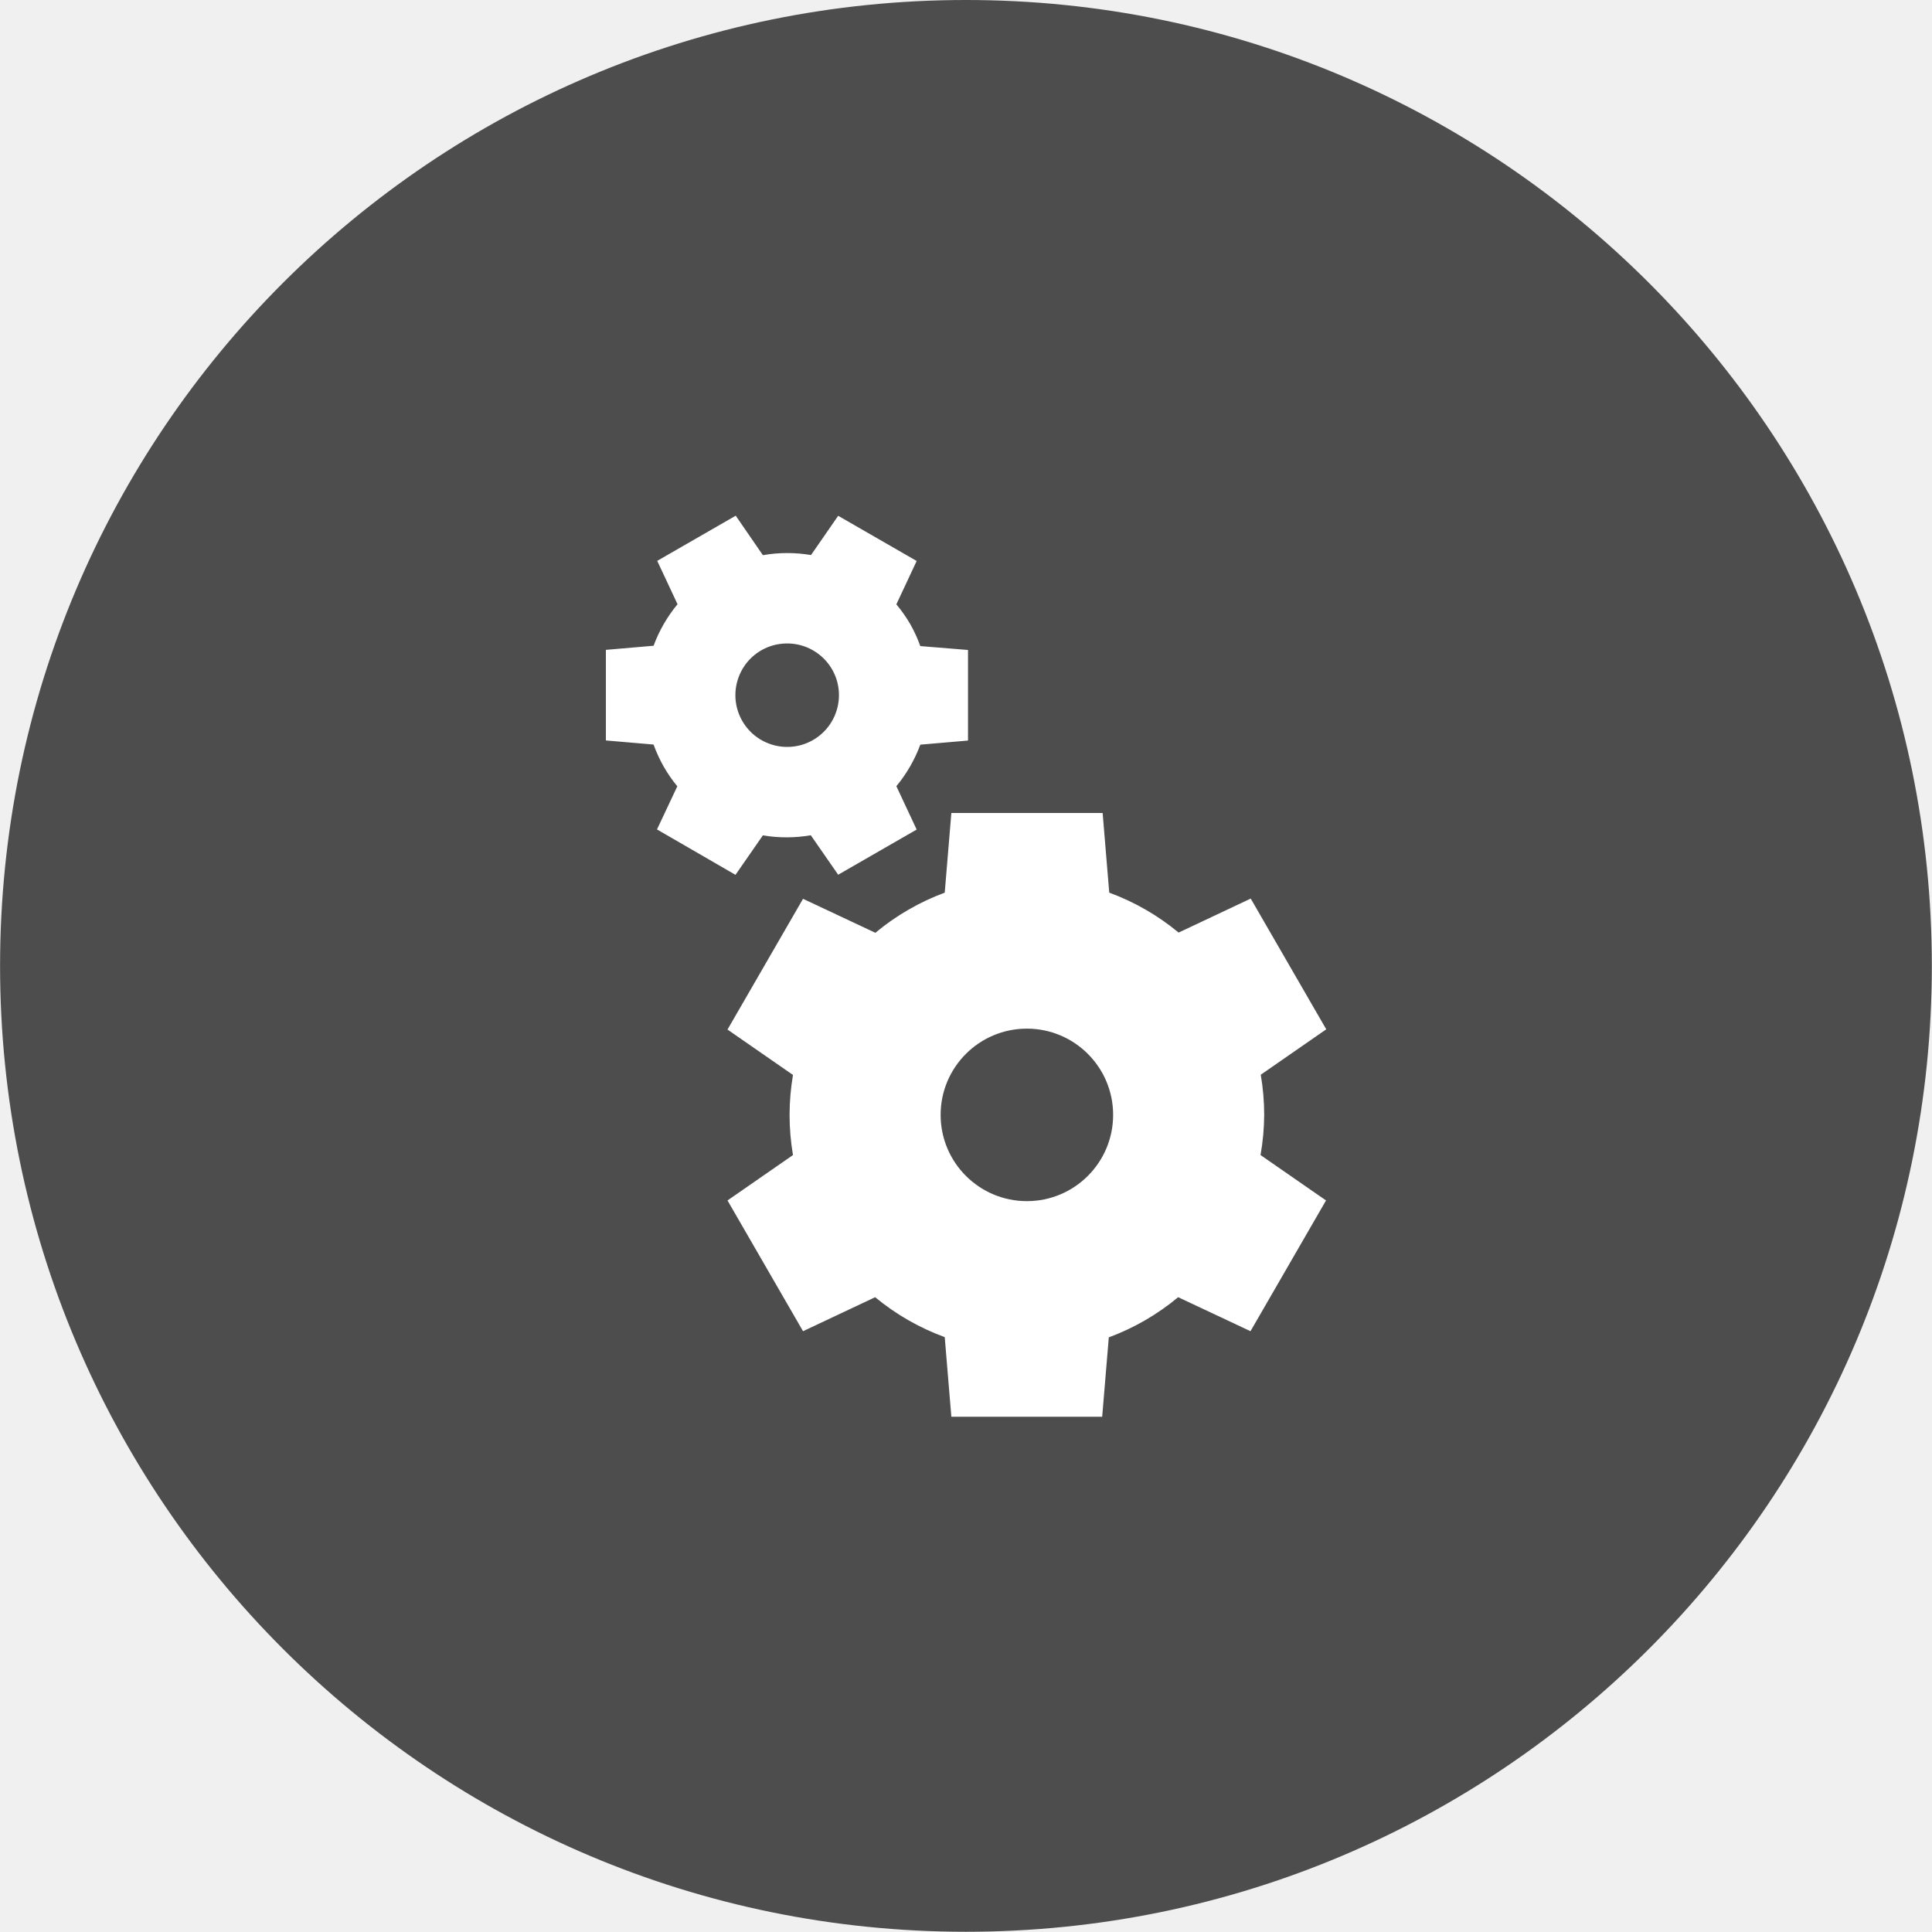
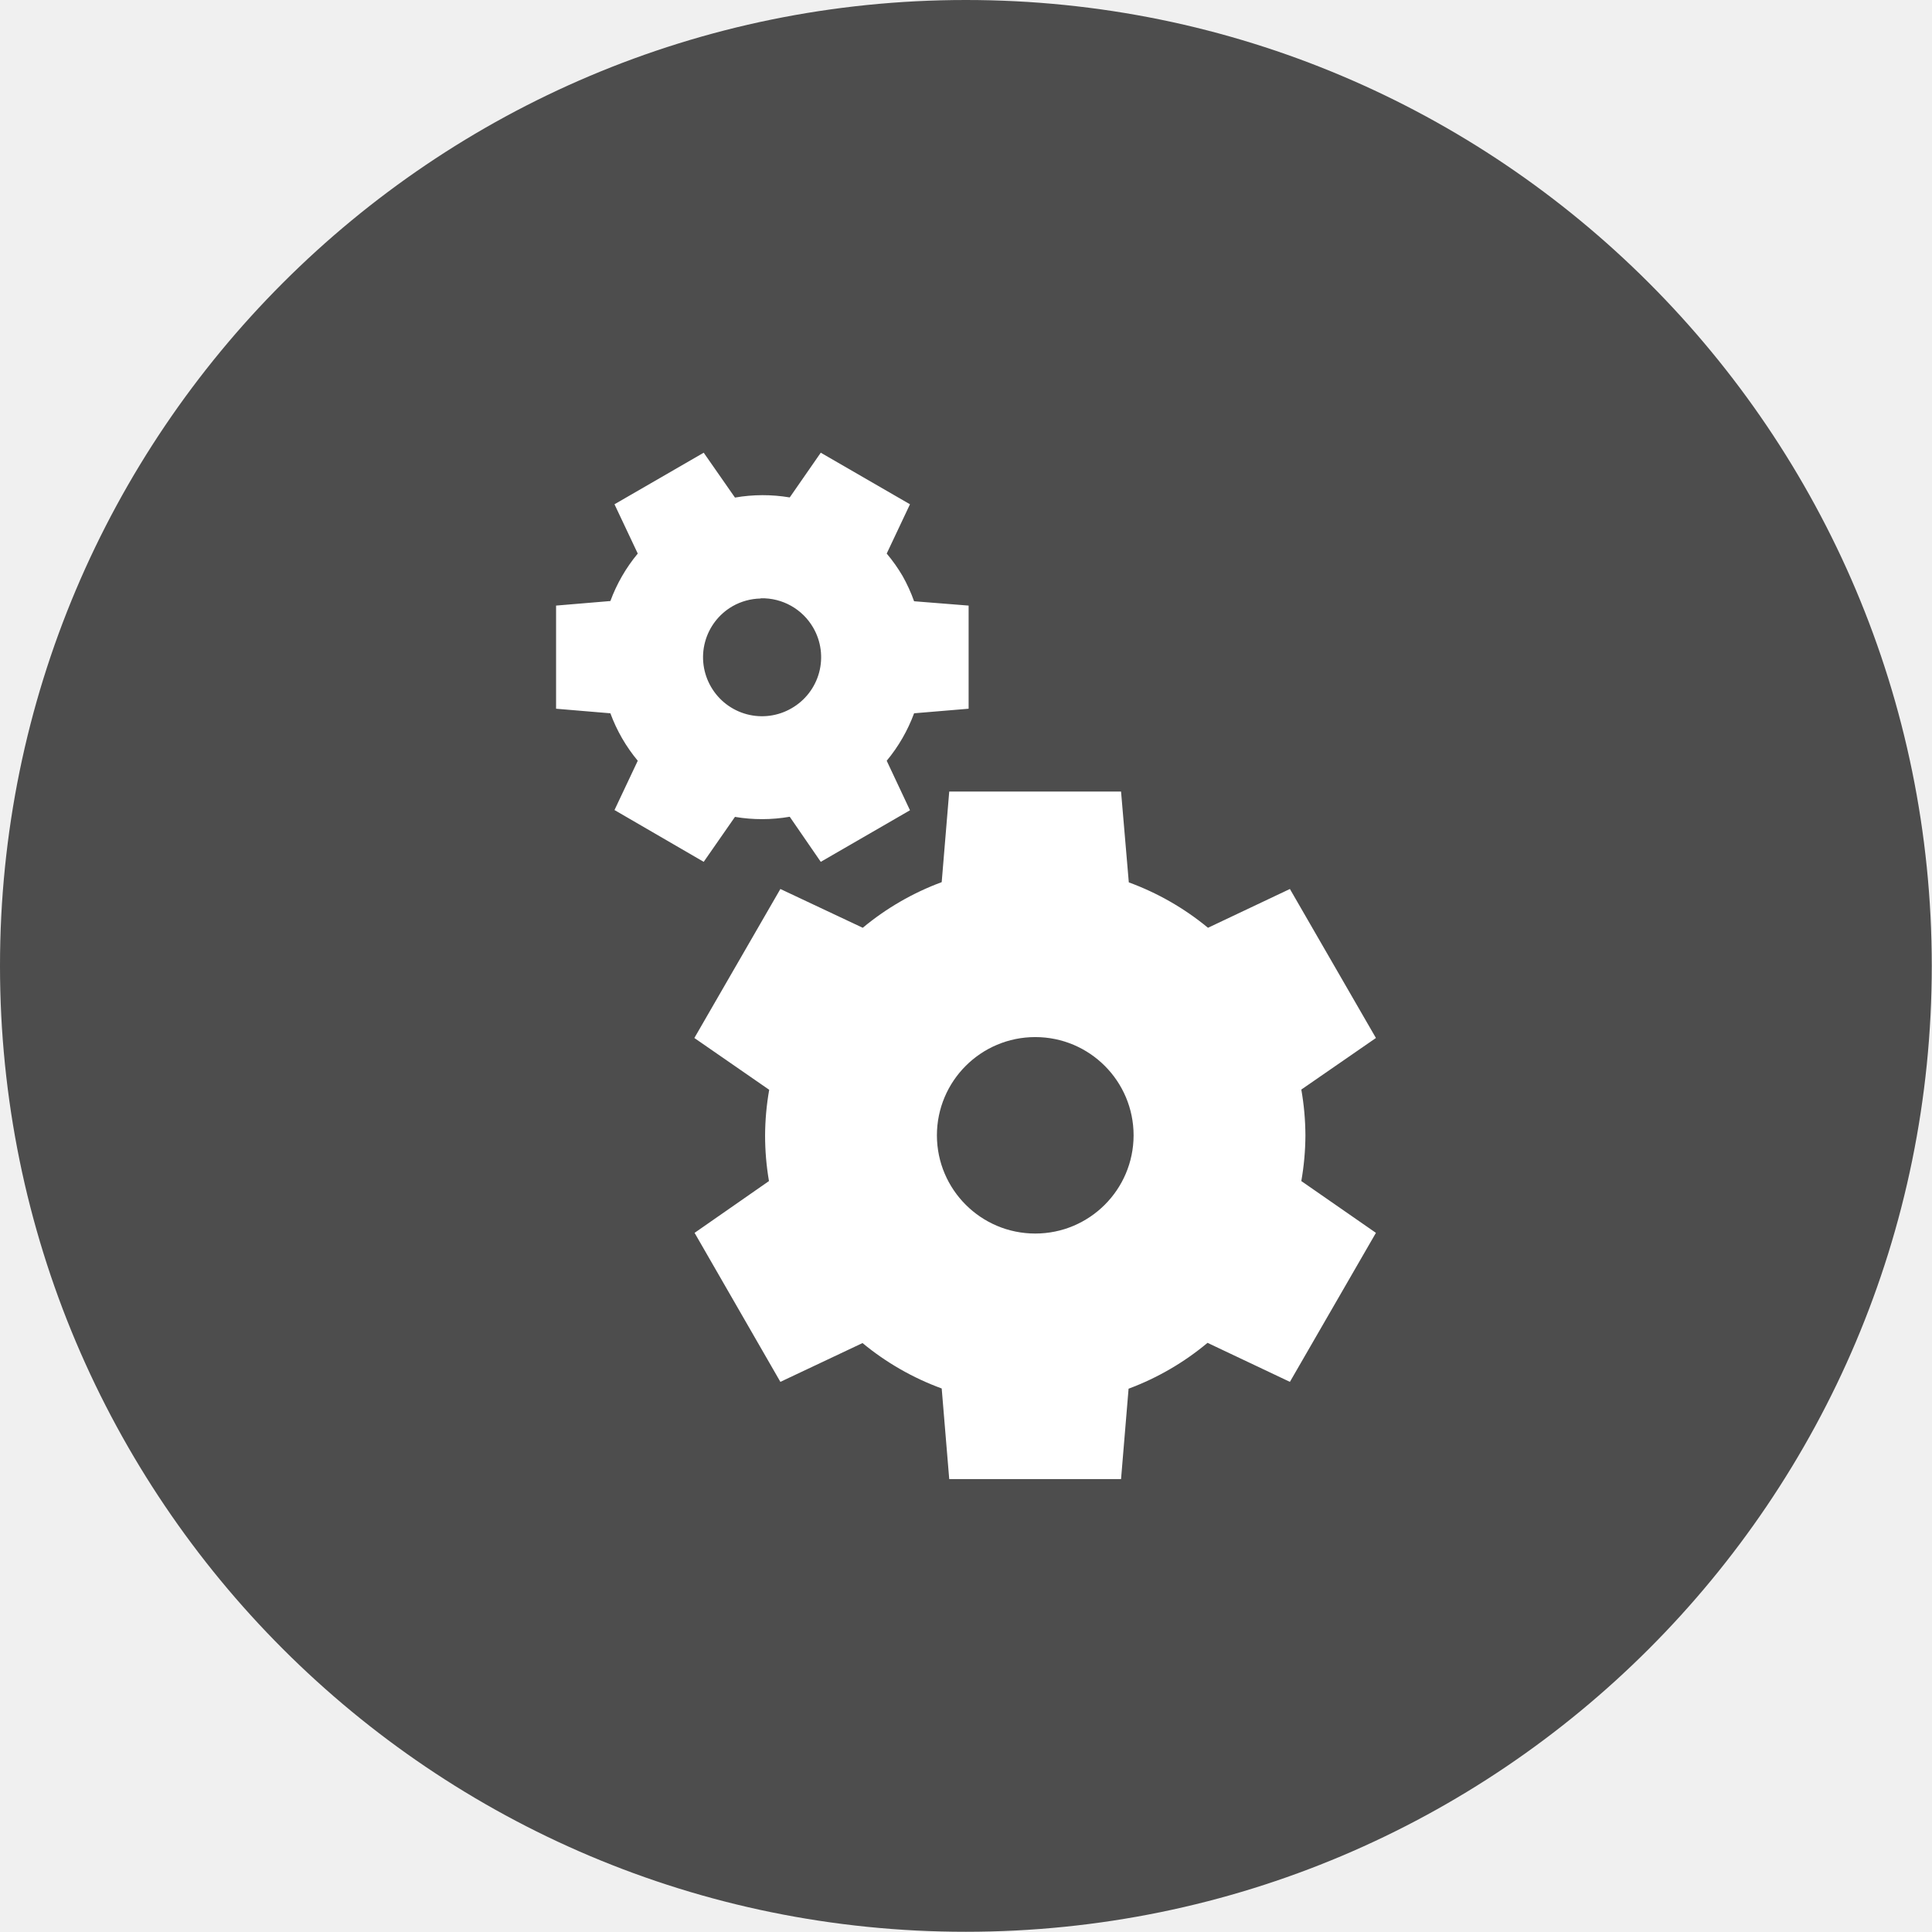
<svg xmlns="http://www.w3.org/2000/svg" width="32" height="32" version="1.1" viewBox="0 0 8.467 8.467" id="svg371">
  <defs id="defs37">
    <style id="current-color-scheme" type="text/css">.ColorScheme-Text { color:#565656; } .ColorScheme-Highlight { color:#5294e2; }</style>
    <style type="text/css" id="style13">.ColorScheme-Text { color:#565656; } .ColorScheme-Highlight { color:#5294e2; }</style>
    <style type="text/css" id="style15">.ColorScheme-Text { color:#565656; } .ColorScheme-Highlight { color:#5294e2; }</style>
    <style type="text/css" id="style17">.ColorScheme-Text { color:#565656; } .ColorScheme-Highlight { color:#5294e2; }</style>
    <style type="text/css" id="style19">.ColorScheme-Text { color:#565656; } .ColorScheme-Highlight { color:#5294e2; }</style>
    <style type="text/css" id="style21">.ColorScheme-Text { color:#565656; } .ColorScheme-Highlight { color:#5294e2; }</style>
    <style type="text/css" id="style23">.ColorScheme-Text { color:#565656; } .ColorScheme-Highlight { color:#5294e2; }</style>
    <style type="text/css" id="style25">.ColorScheme-Text { color:#565656; } .ColorScheme-Highlight { color:#5294e2; }</style>
    <style type="text/css" id="style27">.ColorScheme-Text { color:#565656; } .ColorScheme-Highlight { color:#5294e2; }</style>
    <style type="text/css" id="style29" />
    <style type="text/css" id="style31" />
    <style type="text/css" id="style33">.ColorScheme-Text { color:#565656; } .ColorScheme-Highlight { color:#5294e2; }</style>
    <style type="text/css" id="style35">.ColorScheme-Text { color:#565656; } .ColorScheme-Highlight { color:#5294e2; }</style>
  </defs>
-   <g id="driver" transform="translate(-37.3067,-270.28)">
-     <path d="m 41.54,270.28 c 2.338,0 4.233,1.895 4.233,4.233 0,2.338 -1.895,4.233 -4.233,4.233 -2.338,0 -4.233,-1.895 -4.233,-4.233 0,-2.338 1.895,-4.233 4.233,-4.233 z" id="path267" style="fill:#4d4d4d;stroke-width:0.288" />
-     <path class="ColorScheme-Text" d="m 40.531,272.54 -0.344,0.198 0.089,0.19 a 0.624,0.624 0 0 0 -0.105,0.182 l -0.209,0.018 v 0.397 l 0.209,0.018 a 0.624,0.624 0 0 0 0.044,0.096 0.624,0.624 0 0 0 0.06,0.087 l -0.089,0.189 0.344,0.199 0.12,-0.173 a 0.624,0.624 0 0 0 0.21,-5.1e-4 l 0.12,0.173 0.344,-0.198 -0.089,-0.19 a 0.624,0.624 0 0 0 0.105,-0.182 l 0.209,-0.018 v -0.397 l -0.209,-0.017 a 0.624,0.624 0 0 0 -0.044,-0.096 0.624,0.624 0 0 0 -0.061,-0.087 l 0.089,-0.19 -0.344,-0.198 -0.119,0.172 a 0.624,0.624 0 0 0 -0.211,5.2e-4 z m 0.22,0.56 a 0.227,0.227 0 0 1 0.202,0.113 0.227,0.227 0 0 1 -0.083,0.31 0.227,0.227 0 0 1 -0.31,-0.083 0.227,0.227 0 0 1 0.083,-0.31 0.227,0.227 0 0 1 0.108,-0.03 z m 0.725,0.743 -0.029,0.349 a 1.039,1.039 0 0 0 -0.304,0.176 l -0.317,-0.149 -0.331,0.573 0.287,0.199 a 1.039,1.039 0 0 0 -0.015,0.175 1.039,1.039 0 0 0 0.015,0.176 l -0.287,0.199 0.331,0.573 0.316,-0.149 a 1.039,1.039 0 0 0 0.305,0.175 l 0.029,0.349 h 0.661 l 0.029,-0.348 a 1.039,1.039 0 0 0 0.304,-0.176 l 0.317,0.149 0.331,-0.573 -0.287,-0.199 a 1.039,1.039 0 0 0 0.016,-0.176 1.039,1.039 0 0 0 -0.015,-0.176 l 0.287,-0.199 -0.331,-0.573 -0.316,0.149 a 1.039,1.039 0 0 0 -0.304,-0.175 l -0.029,-0.349 z m 0.331,0.945 a 0.378,0.378 0 0 1 0.378,0.378 0.378,0.378 0 0 1 -0.378,0.378 0.378,0.378 0 0 1 -0.378,-0.378 0.378,0.378 0 0 1 0.378,-0.378 z" id="path269" style="color:#565656;fill:#ffffff;stroke-width:0.265" />
+   <g id="g850">
+     <path d="m 4.233,0 c 2.338,0 4.233,1.895 4.233,4.233 0,2.338 -1.895,4.233 -4.233,4.233 C 1.895,8.467 0,6.571 0,4.233 0,1.895 1.895,0 4.233,0 Z" id="path267" style="fill:#4d4d4d;stroke-width:0.288" />
+     <path class="ColorScheme-Text" d="M 3.084,1.984 2.693,2.21 2.795,2.426 A 0.71,0.71 0 0 0 2.675,2.634 L 2.437,2.654 v 0.452 l 0.238,0.02 a 0.71,0.71 0 0 0 0.051,0.109 0.71,0.71 0 0 0 0.069,0.099 L 2.693,3.55 3.084,3.777 3.221,3.58 a 0.71,0.71 0 0 0 0.24,-5.808e-4 L 3.597,3.777 3.988,3.551 3.886,3.334 A 0.71,0.71 0 0 0 4.006,3.126 L 4.245,3.106 V 2.654 L 4.006,2.635 A 0.71,0.71 0 0 0 3.956,2.525 0.71,0.71 0 0 0 3.886,2.426 L 3.988,2.21 3.597,1.984 3.461,2.18 a 0.71,0.71 0 0 0 -0.24,5.922e-4 z m 0.25,0.638 a 0.258,0.258 0 0 1 0.23,0.129 0.258,0.258 0 0 1 -0.095,0.353 0.258,0.258 0 0 1 -0.353,-0.094 0.258,0.258 0 0 1 0.094,-0.353 0.258,0.258 0 0 1 0.123,-0.034 z M 4.16,3.469 4.127,3.866 a 1.184,1.184 0 0 0 -0.346,0.2 L 3.42,3.896 3.043,4.549 3.371,4.776 A 1.184,1.184 0 0 0 3.353,4.976 1.184,1.184 0 0 0 3.37,5.176 L 3.044,5.403 3.42,6.056 3.78,5.886 a 1.184,1.184 0 0 0 0.347,0.199 l 0.033,0.397 H 4.913 L 4.946,6.086 A 1.184,1.184 0 0 0 5.292,5.885 L 5.653,6.056 6.03,5.403 5.703,5.176 A 1.184,1.184 0 0 0 5.721,4.976 1.184,1.184 0 0 0 5.703,4.775 L 6.03,4.549 5.653,3.896 5.294,4.066 A 1.184,1.184 0 0 0 4.947,3.867 L 4.913,3.469 Z M 4.537,4.545 A 0.431,0.431 0 0 1 4.968,4.976 0.431,0.431 0 0 1 4.537,5.406 0.431,0.431 0 0 1 4.106,4.976 0.431,0.431 0 0 1 4.537,4.545 Z" id="path269" style="color:#565656;fill:#ffffff;stroke-width:0.301" />
  </g>
</svg>
